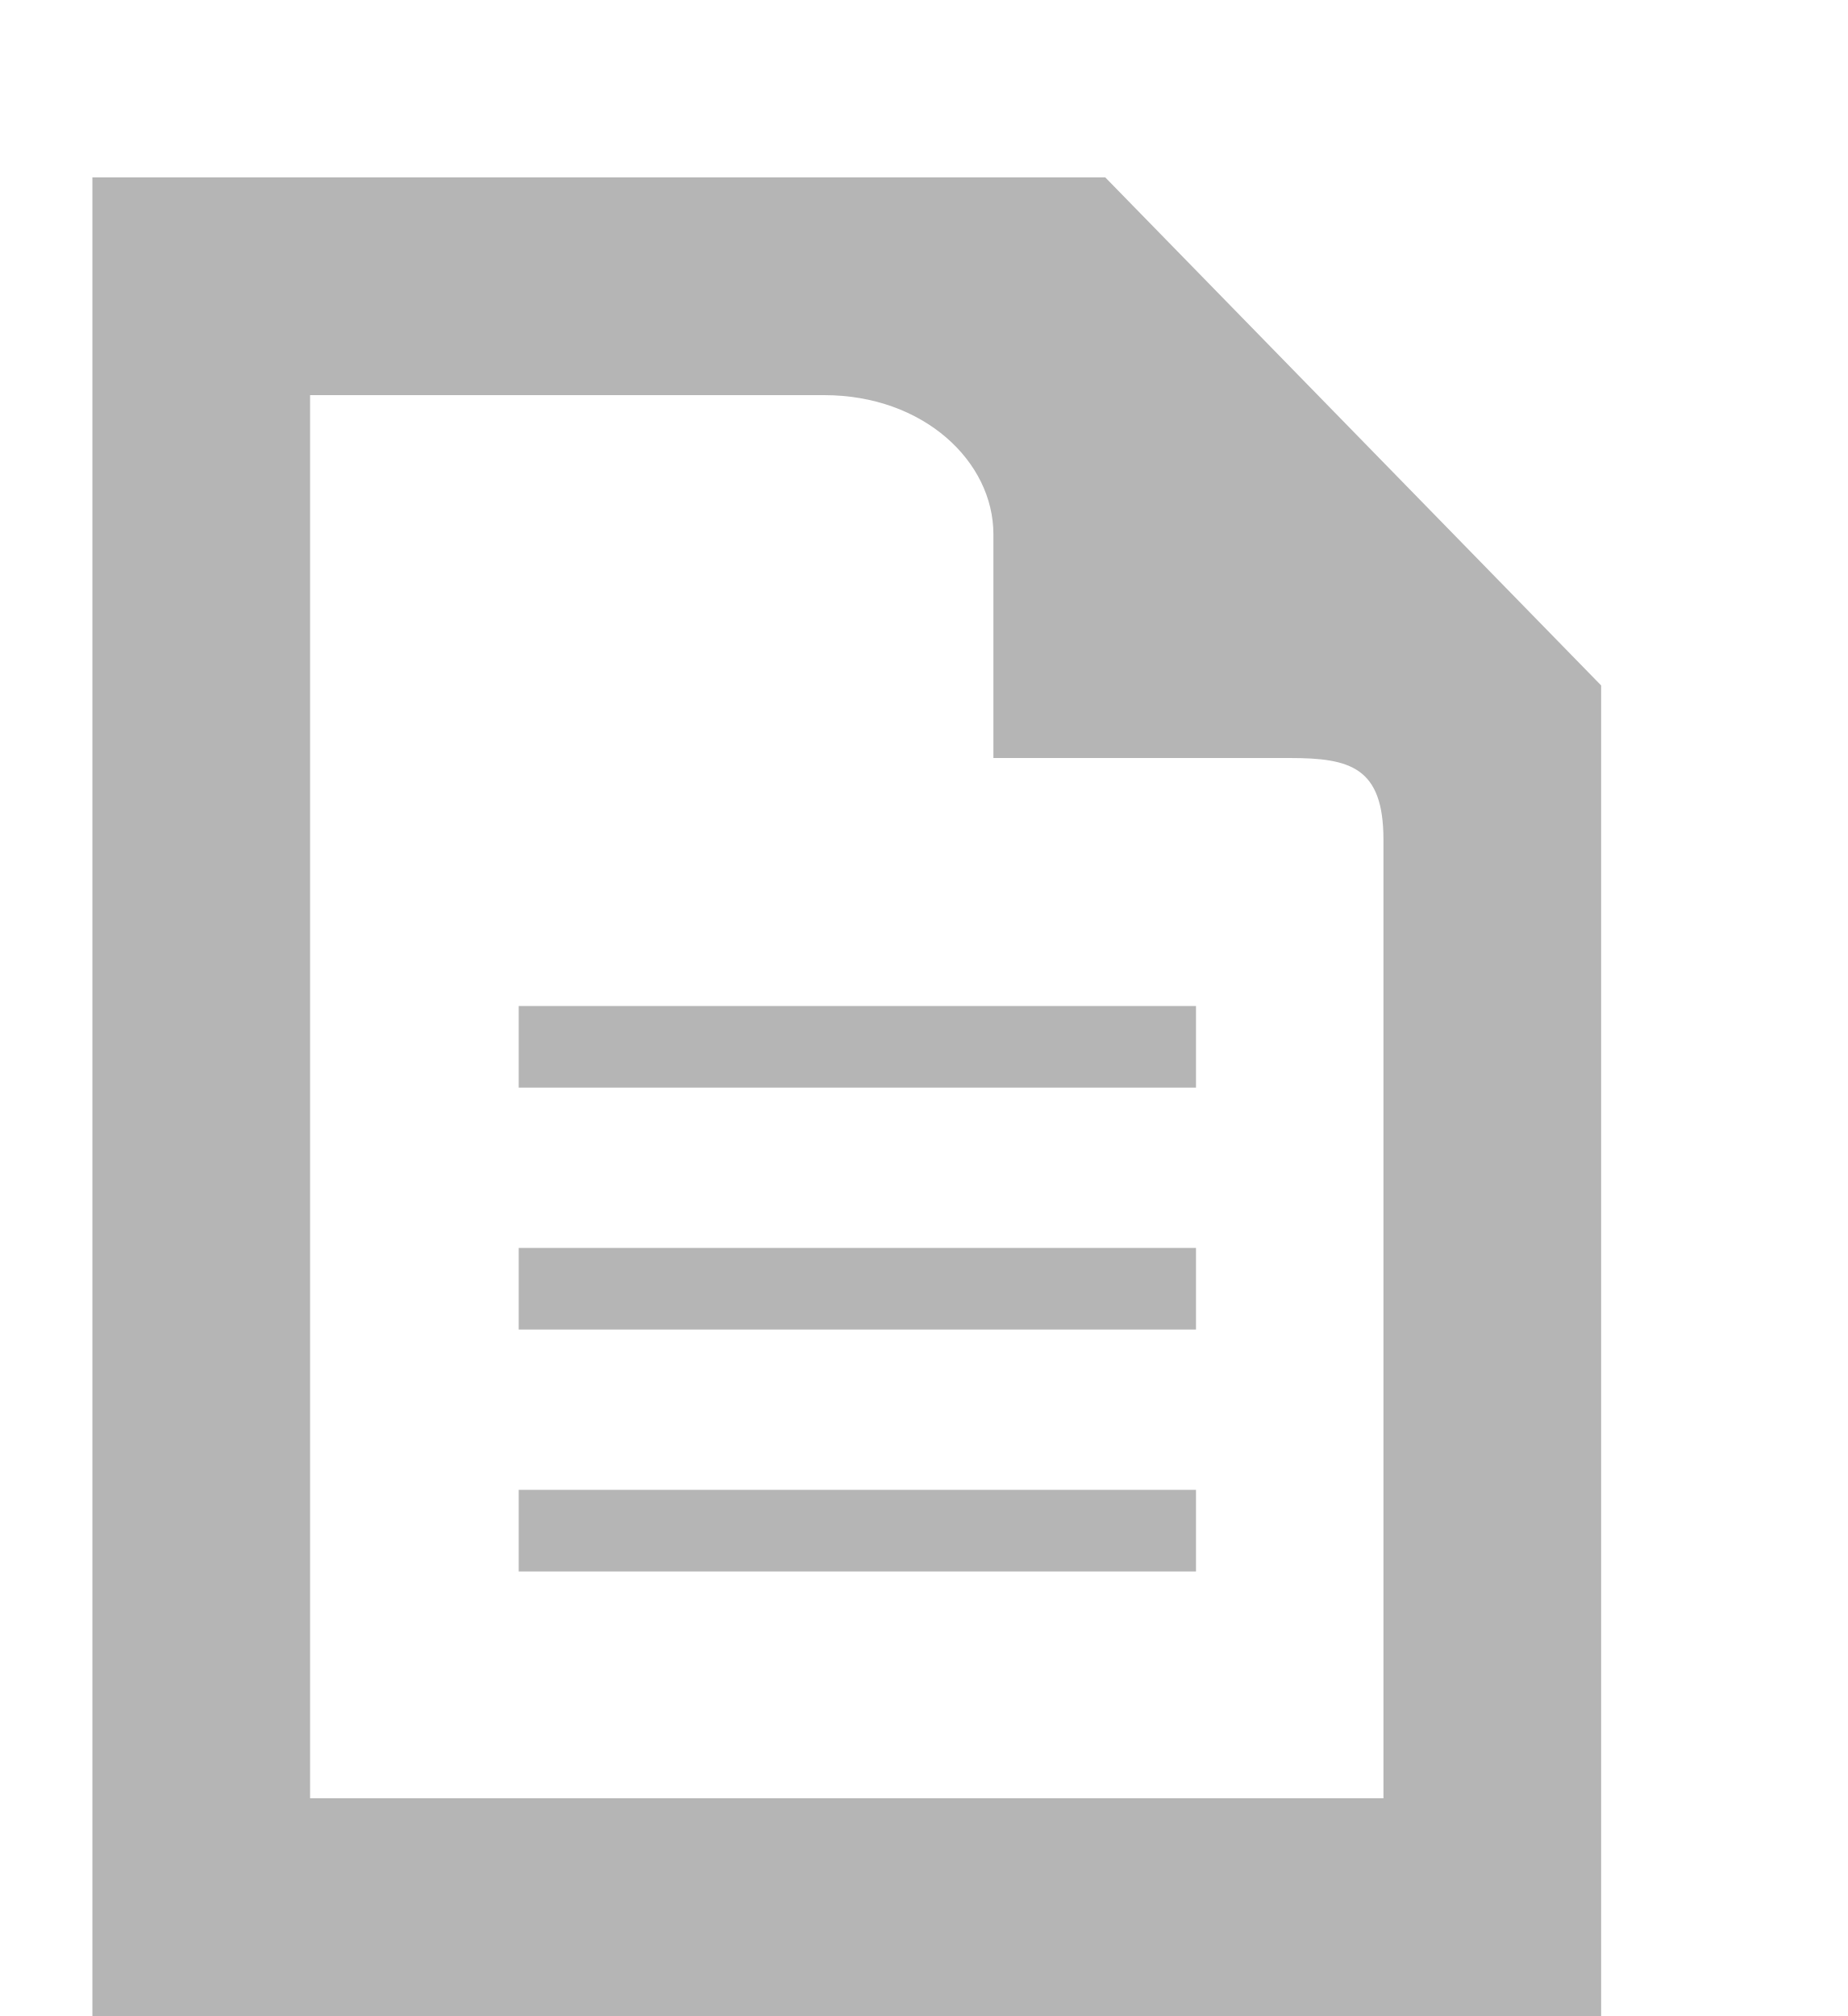
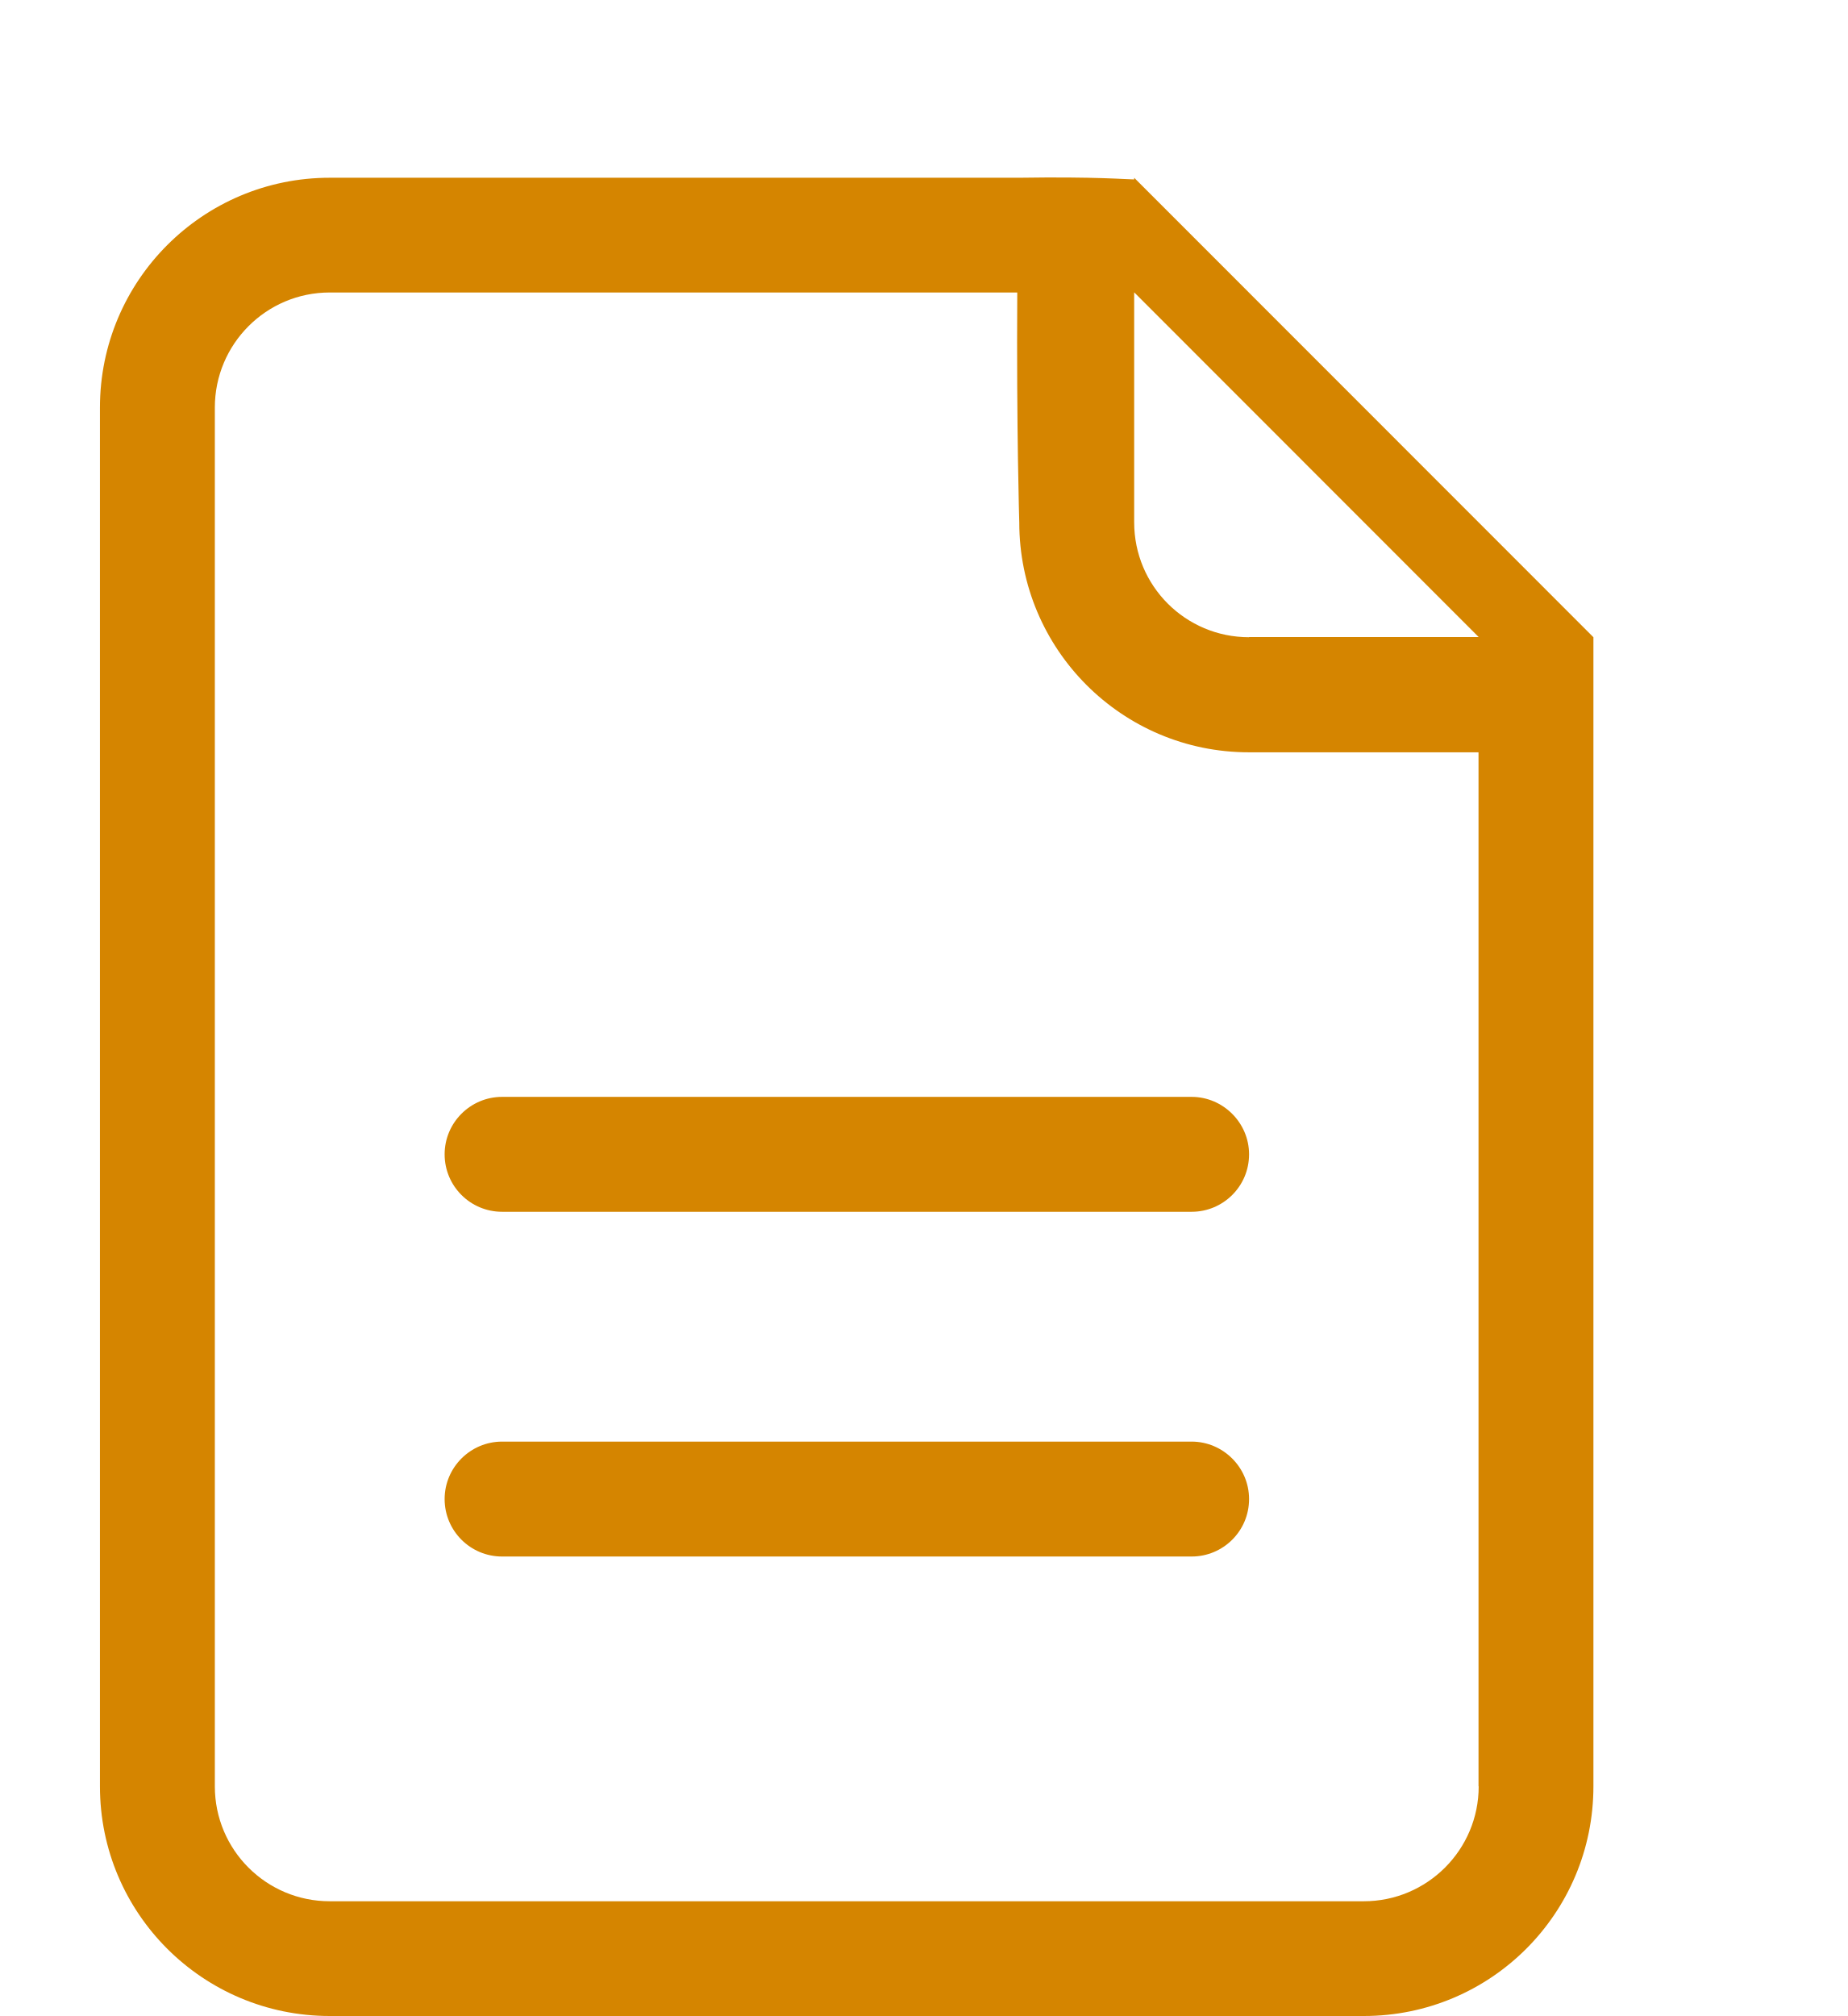
- <svg xmlns="http://www.w3.org/2000/svg" width="11px" height="12px" viewBox="0 0 7 8" version="1.1">
-   <defs />
-   <g id="Symbols" stroke="none" stroke-width="1" fill="none" fill-rule="evenodd">
-     <g id="environment" transform="translate(-25, -103)" fill="#B5B5B5">
-       <g id="&quot;K&quot;-file-icon-Copy-+-styles.css" transform="translate(25, 94)">
-         <path d="M0.2,9.704 L0.2,17 L6.188,17 L6.188,11.72 L4.22,9.704 L0.2,9.704 Z M1.064,10.568 L3.104,10.568 C3.5,10.568 3.776,10.832 3.776,11.12 L3.776,12.008 L4.952,12.008 C5.192,12.008 5.324,12.044 5.324,12.332 L5.324,16.136 L1.064,16.136 L1.064,10.568 Z M1.892,13.316 L4.58,13.316 L4.58,12.992 L1.892,12.992 L1.892,13.316 Z M1.892,14.276 L4.58,14.276 L4.58,13.952 L1.892,13.952 L1.892,14.276 Z M1.892,15.236 L4.58,15.236 L4.58,14.912 L1.892,14.912 L1.892,15.236 Z" id="&quot;K&quot;-file-icon-Copy" />
+ <svg xmlns="http://www.w3.org/2000/svg" version="1.1" id="Layer_1" x="0px" y="0px" width="11px" height="12px" viewBox="0 0 11 12" enable-background="new 0 0 11 12" xml:space="preserve">
+   <g>
+     <g id="_x31__21_">
+       <g>
+         <path fill="#D58500" d="M7.094,8.581H2.989c-0.188,0-0.342,0.153-0.342,0.342c0,0.189,0.153,0.342,0.342,0.342h4.105     c0.188,0,0.342-0.152,0.342-0.342C7.436,8.734,7.281,8.581,7.094,8.581z M6.752,1.058v0.01c-0.045,0-0.227-0.017-0.684-0.01     H1.963c-0.756,0-1.368,0.613-1.368,1.368v8.207C0.595,11.389,1.208,12,1.963,12h6.156c0.756,0,1.367-0.611,1.367-1.367V3.793     L6.752,1.058z M8.803,10.633c0,0.378-0.307,0.684-0.684,0.684H1.963c-0.378,0-0.684-0.306-0.684-0.684V2.426     c0-0.378,0.306-0.685,0.684-0.685h4.093C6.051,2.561,6.068,3.11,6.068,3.11c0,0.755,0.611,1.368,1.367,1.368c0,0,0.57,0,1.367,0     V10.633L8.803,10.633z M7.436,3.793c-0.379,0-0.684-0.306-0.684-0.684c0,0,0-0.554,0-1.369l2.051,2.052H7.436L7.436,3.793z      M7.094,6.529H2.989c-0.188,0-0.342,0.153-0.342,0.342c0,0.189,0.153,0.342,0.342,0.342h4.105c0.188,0,0.342-0.152,0.342-0.342     C7.436,6.683,7.281,6.529,7.094,6.529z" />
      </g>
    </g>
  </g>
</svg>
